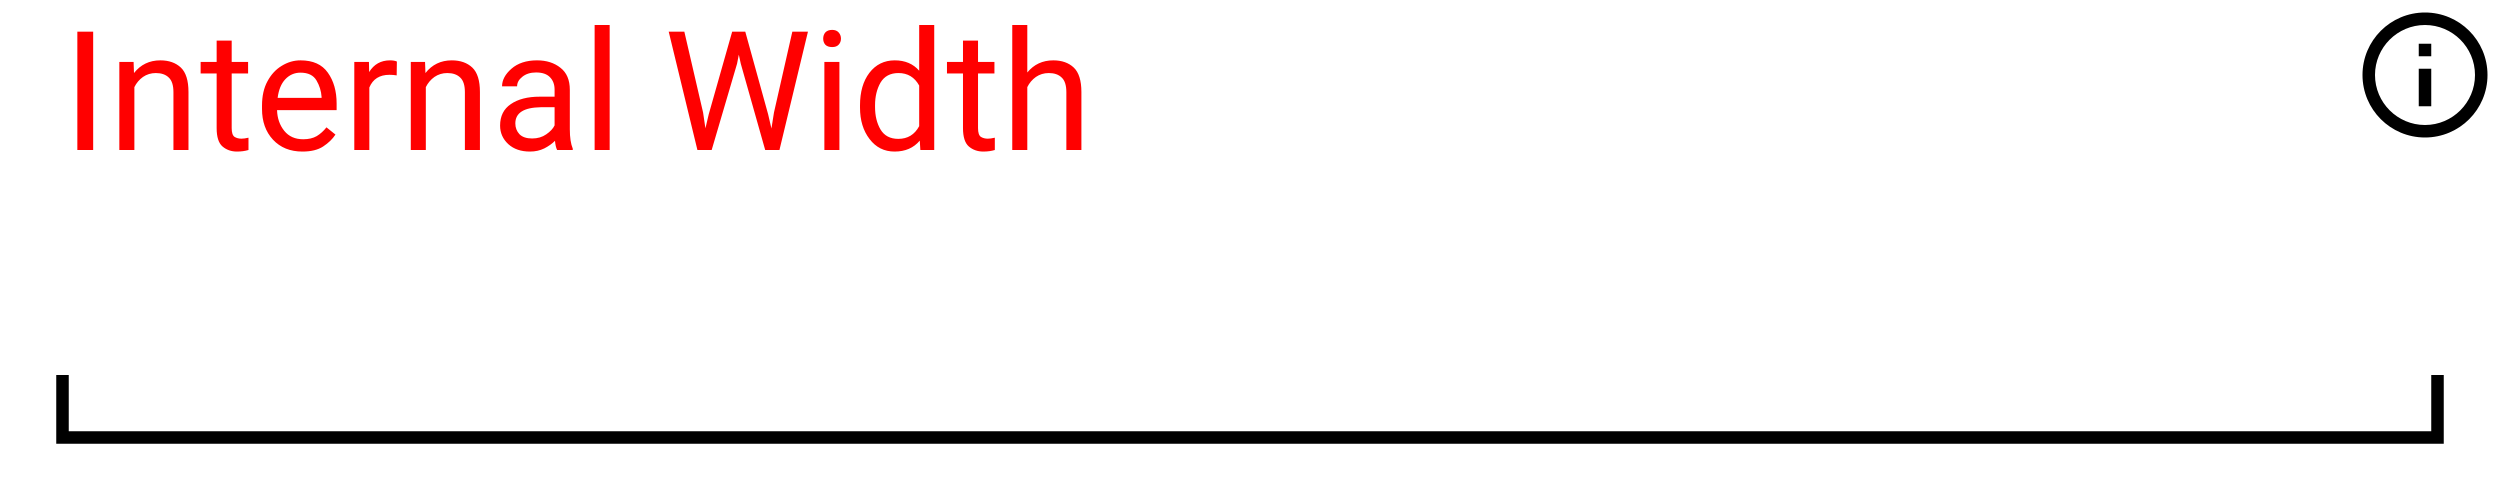
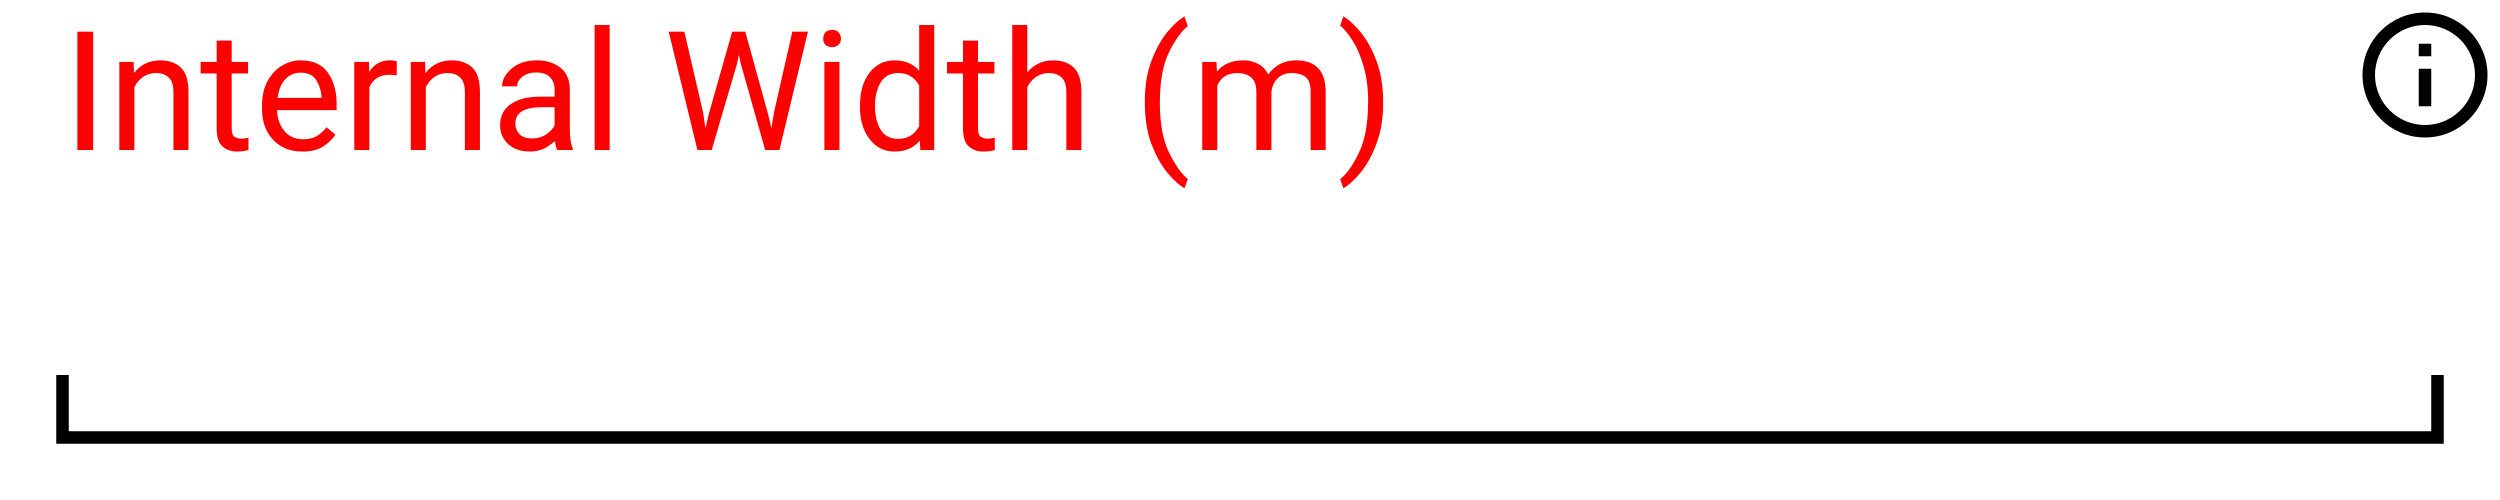
<svg xmlns="http://www.w3.org/2000/svg" width="200" height="40" version="1.1">
  <style>
@font-face {
    font-family: 'Roboto';
    src: url('/usr/share/fonts/truetype/roboto/Roboto.ttf') format('truetype');
    font-weight: normal;
    font-style: normal;
}

</style>
  <rect x="0" y="0" width="200" height="40" fill="white" stroke-width="0" />
  <path d="M 5 30 L 5 35 L 195 35 L 195 30" stroke="black" fill="white" stroke-width="1" />
-   <text x="5" y="12" font-family="Roboto" font-size="10pt" fill="red"> Internal Width </text>
+   <text x="5" y="12" font-family="Roboto" font-size="10pt" fill="red"> Internal Width (m) </text>
stroke red
fill red
stroke-width 0
stroke-opacity 0
font-size 16
<g transform="translate(188,0) scale(.5)">
    <path width="20" height="20" x="160" y="4" d="M11,9H13V7H11M12,20C7.59,20 4,16.41 4,12C4,7.59 7.59,4 12,4C16.41,4 20,7.59 20,12C20,16.41 16.41,20 12,20M12,2A10,10 0 0,0 2,12A10,10 0 0,0 12,22A10,10 0 0,0 22,12A10,10 0 0,0 12,2M11,17H13V11H11V17Z" />
  </g>
</svg>
